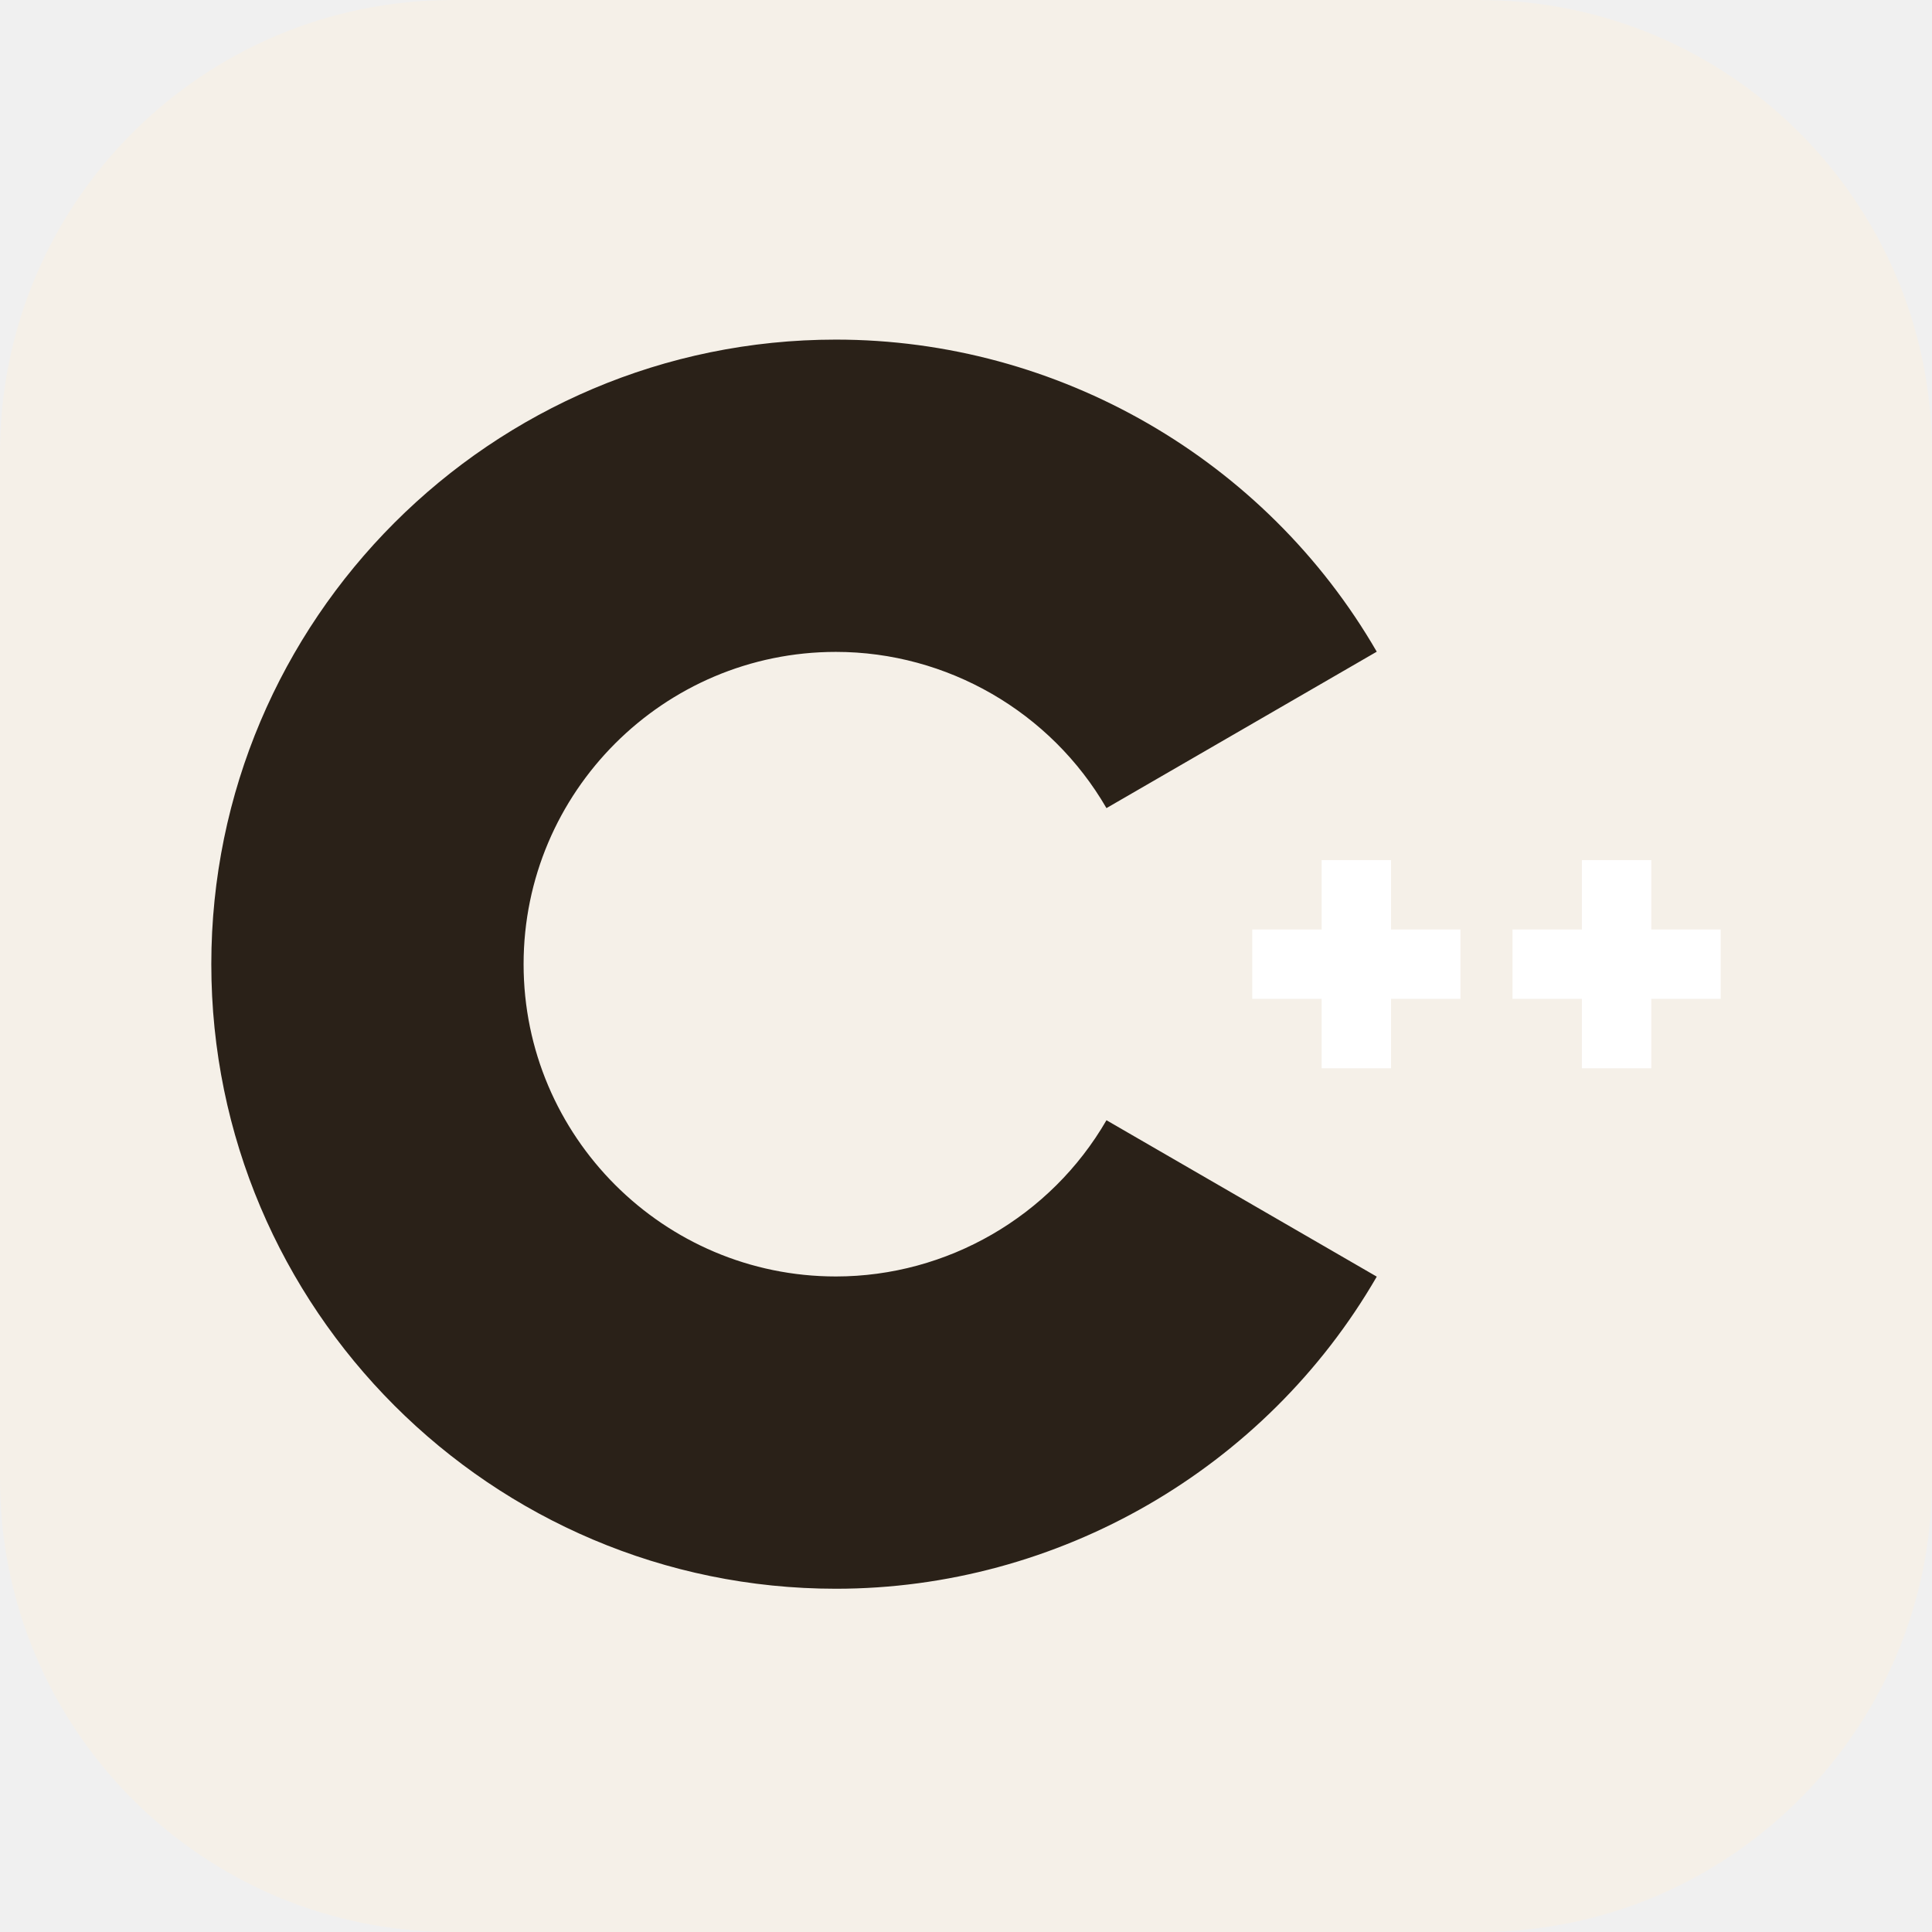
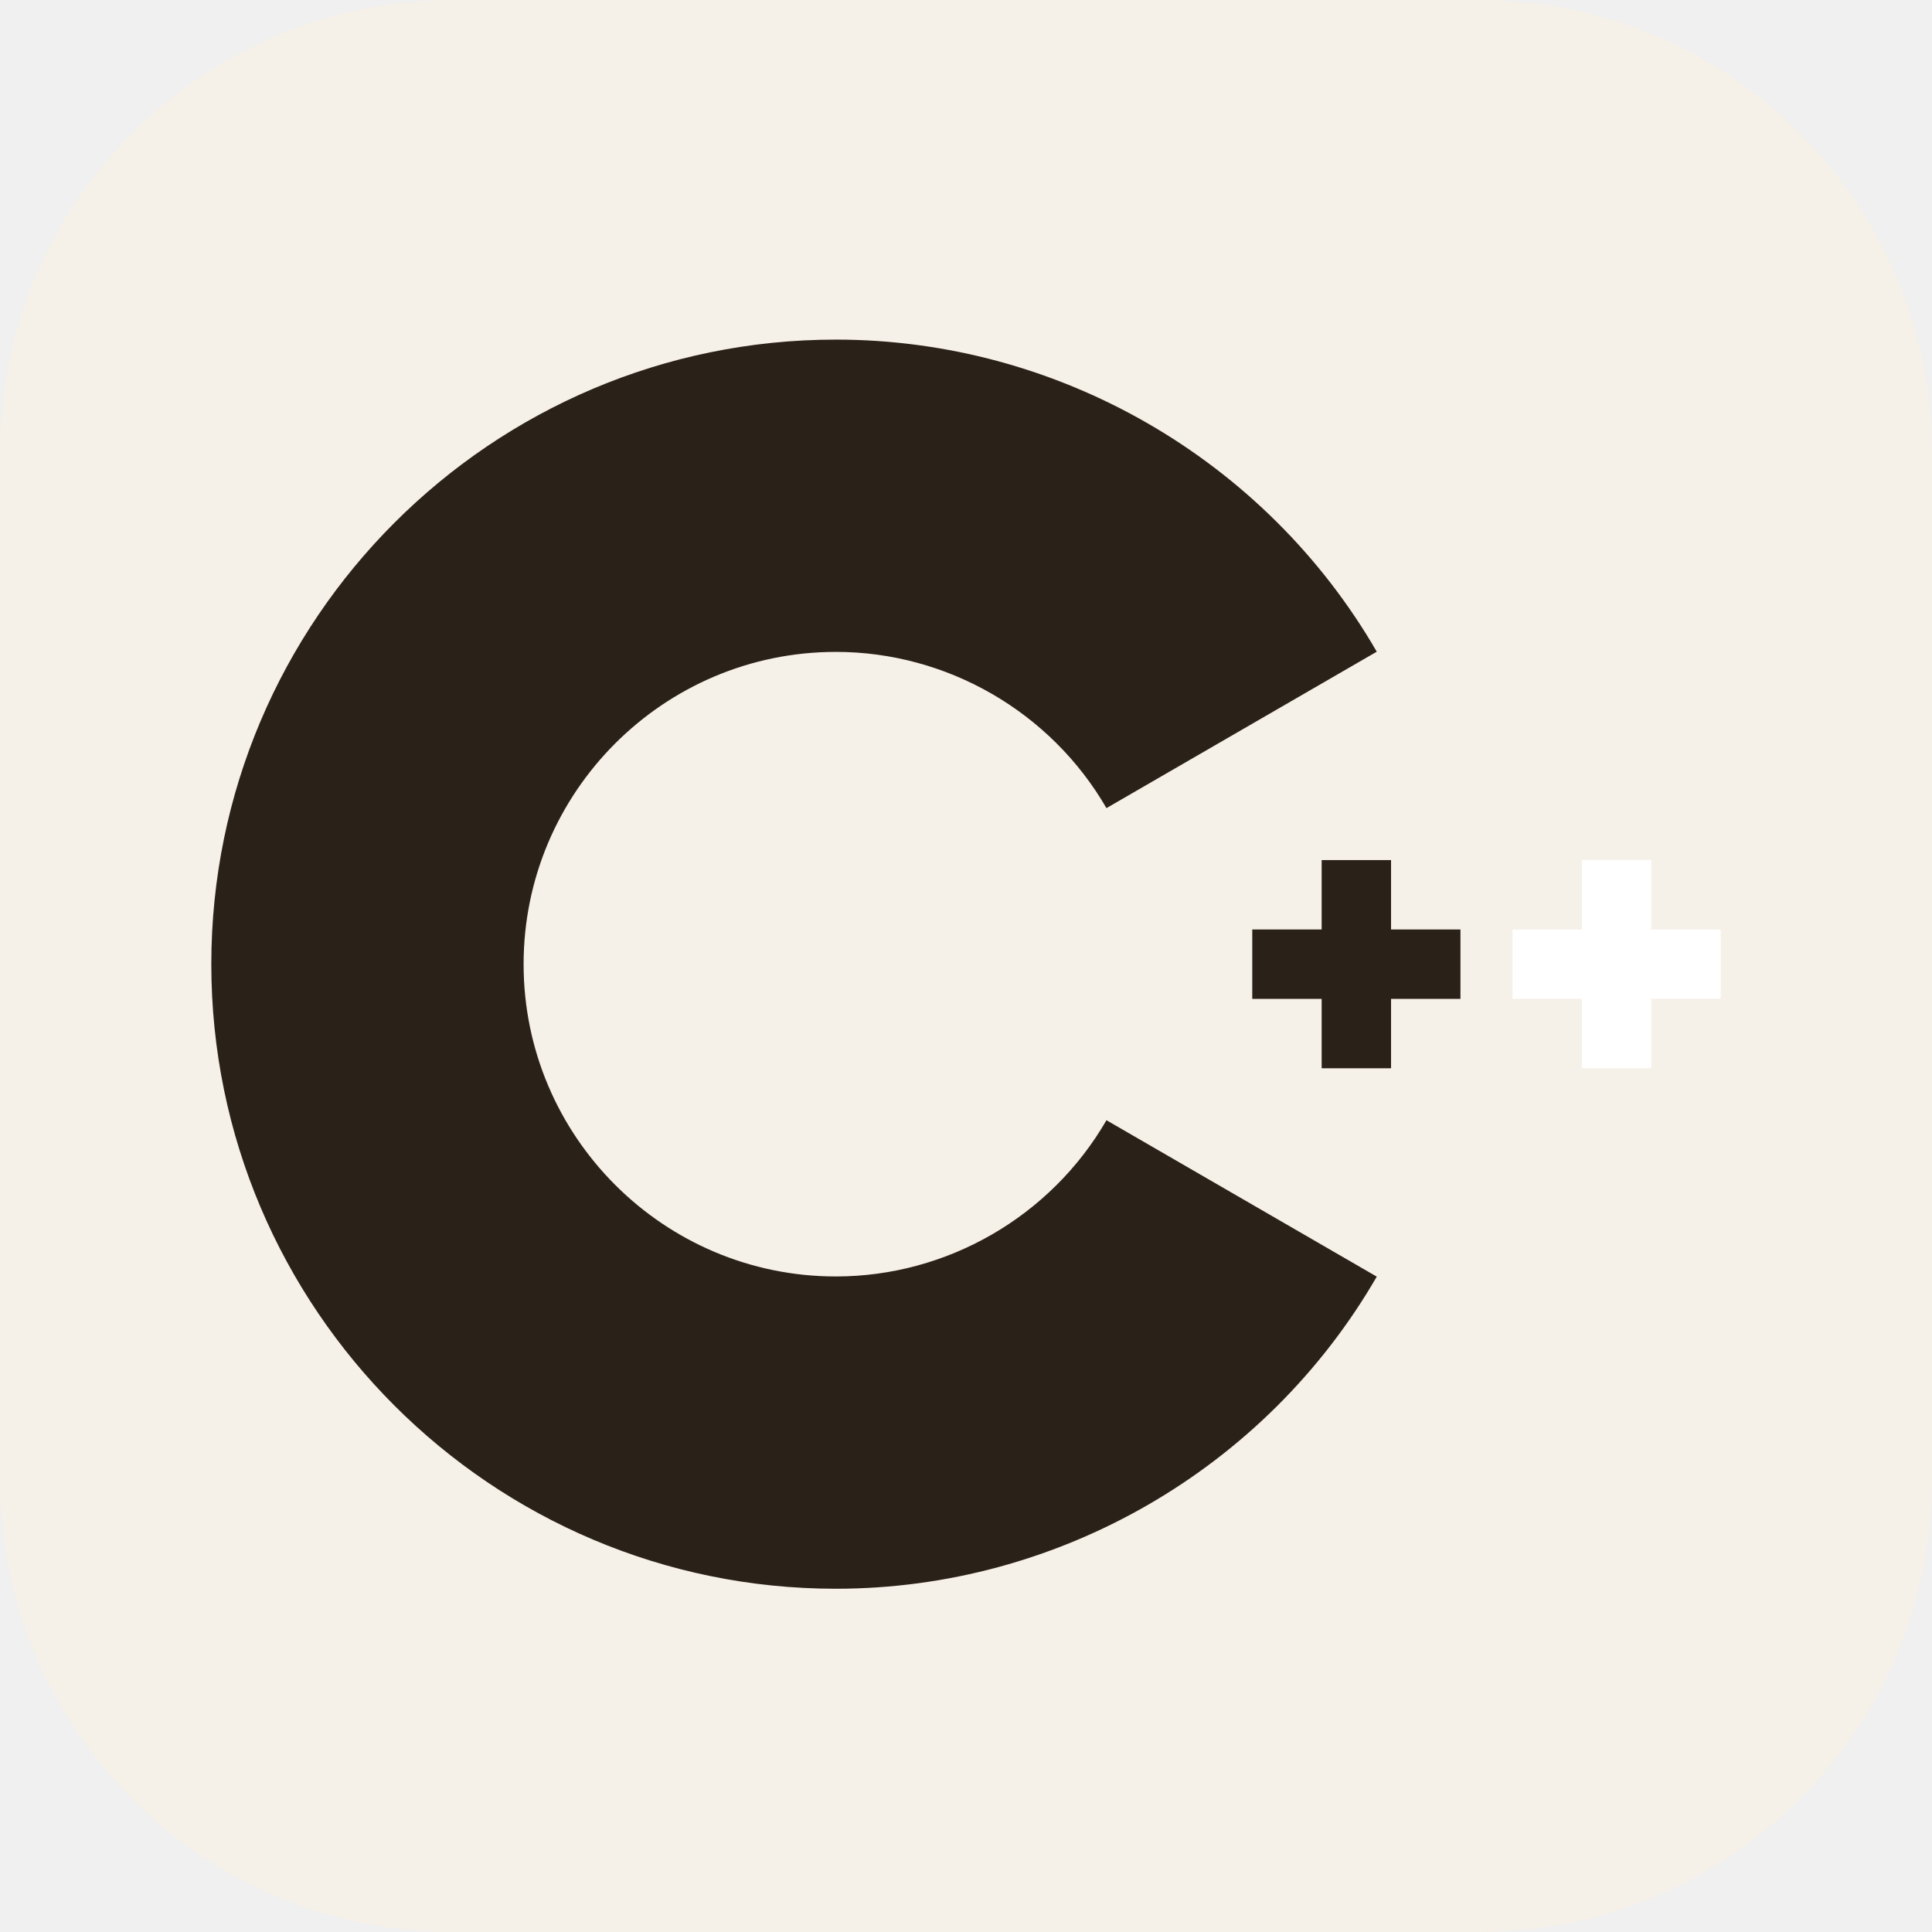
<svg xmlns="http://www.w3.org/2000/svg" width="256" height="256" fill="none" viewBox="0 0 256 256">
  <rect width="256" height="256" fill="#F5F0E8" rx="60" />
  <path fill="#2A2118" d="M110.759 210.517C65.125 210.517 28 173.392 28 127.759C28 82.125 65.125 45 110.759 45C140.204 45 167.667 60.846 182.427 86.353L146.611 107.079C139.224 94.311 125.485 86.379 110.759 86.379C87.942 86.379 69.379 104.942 69.379 127.759C69.379 150.575 87.942 169.138 110.759 169.138C125.486 169.138 139.225 161.206 146.613 148.436L182.429 169.161C167.669 194.671 140.206 210.517 110.759 210.517Z" />
-   <path fill="#fff" d="M193.517 123.161H184.321V113.965H175.127V123.161H165.931V132.356H175.127V141.552H184.321V132.356H193.517V123.161Z" />
+   <path fill="#2A2118" d="M193.517 123.161H184.321V113.965H175.127V123.161H165.931V132.356H175.127V141.552H184.321V132.356H193.517V123.161Z" />
  <path fill="#fff" d="M228 123.161H218.804V113.965H209.61V123.161H200.414V132.356H209.61V141.552H218.804V132.356H228V123.161Z" />
</svg>
